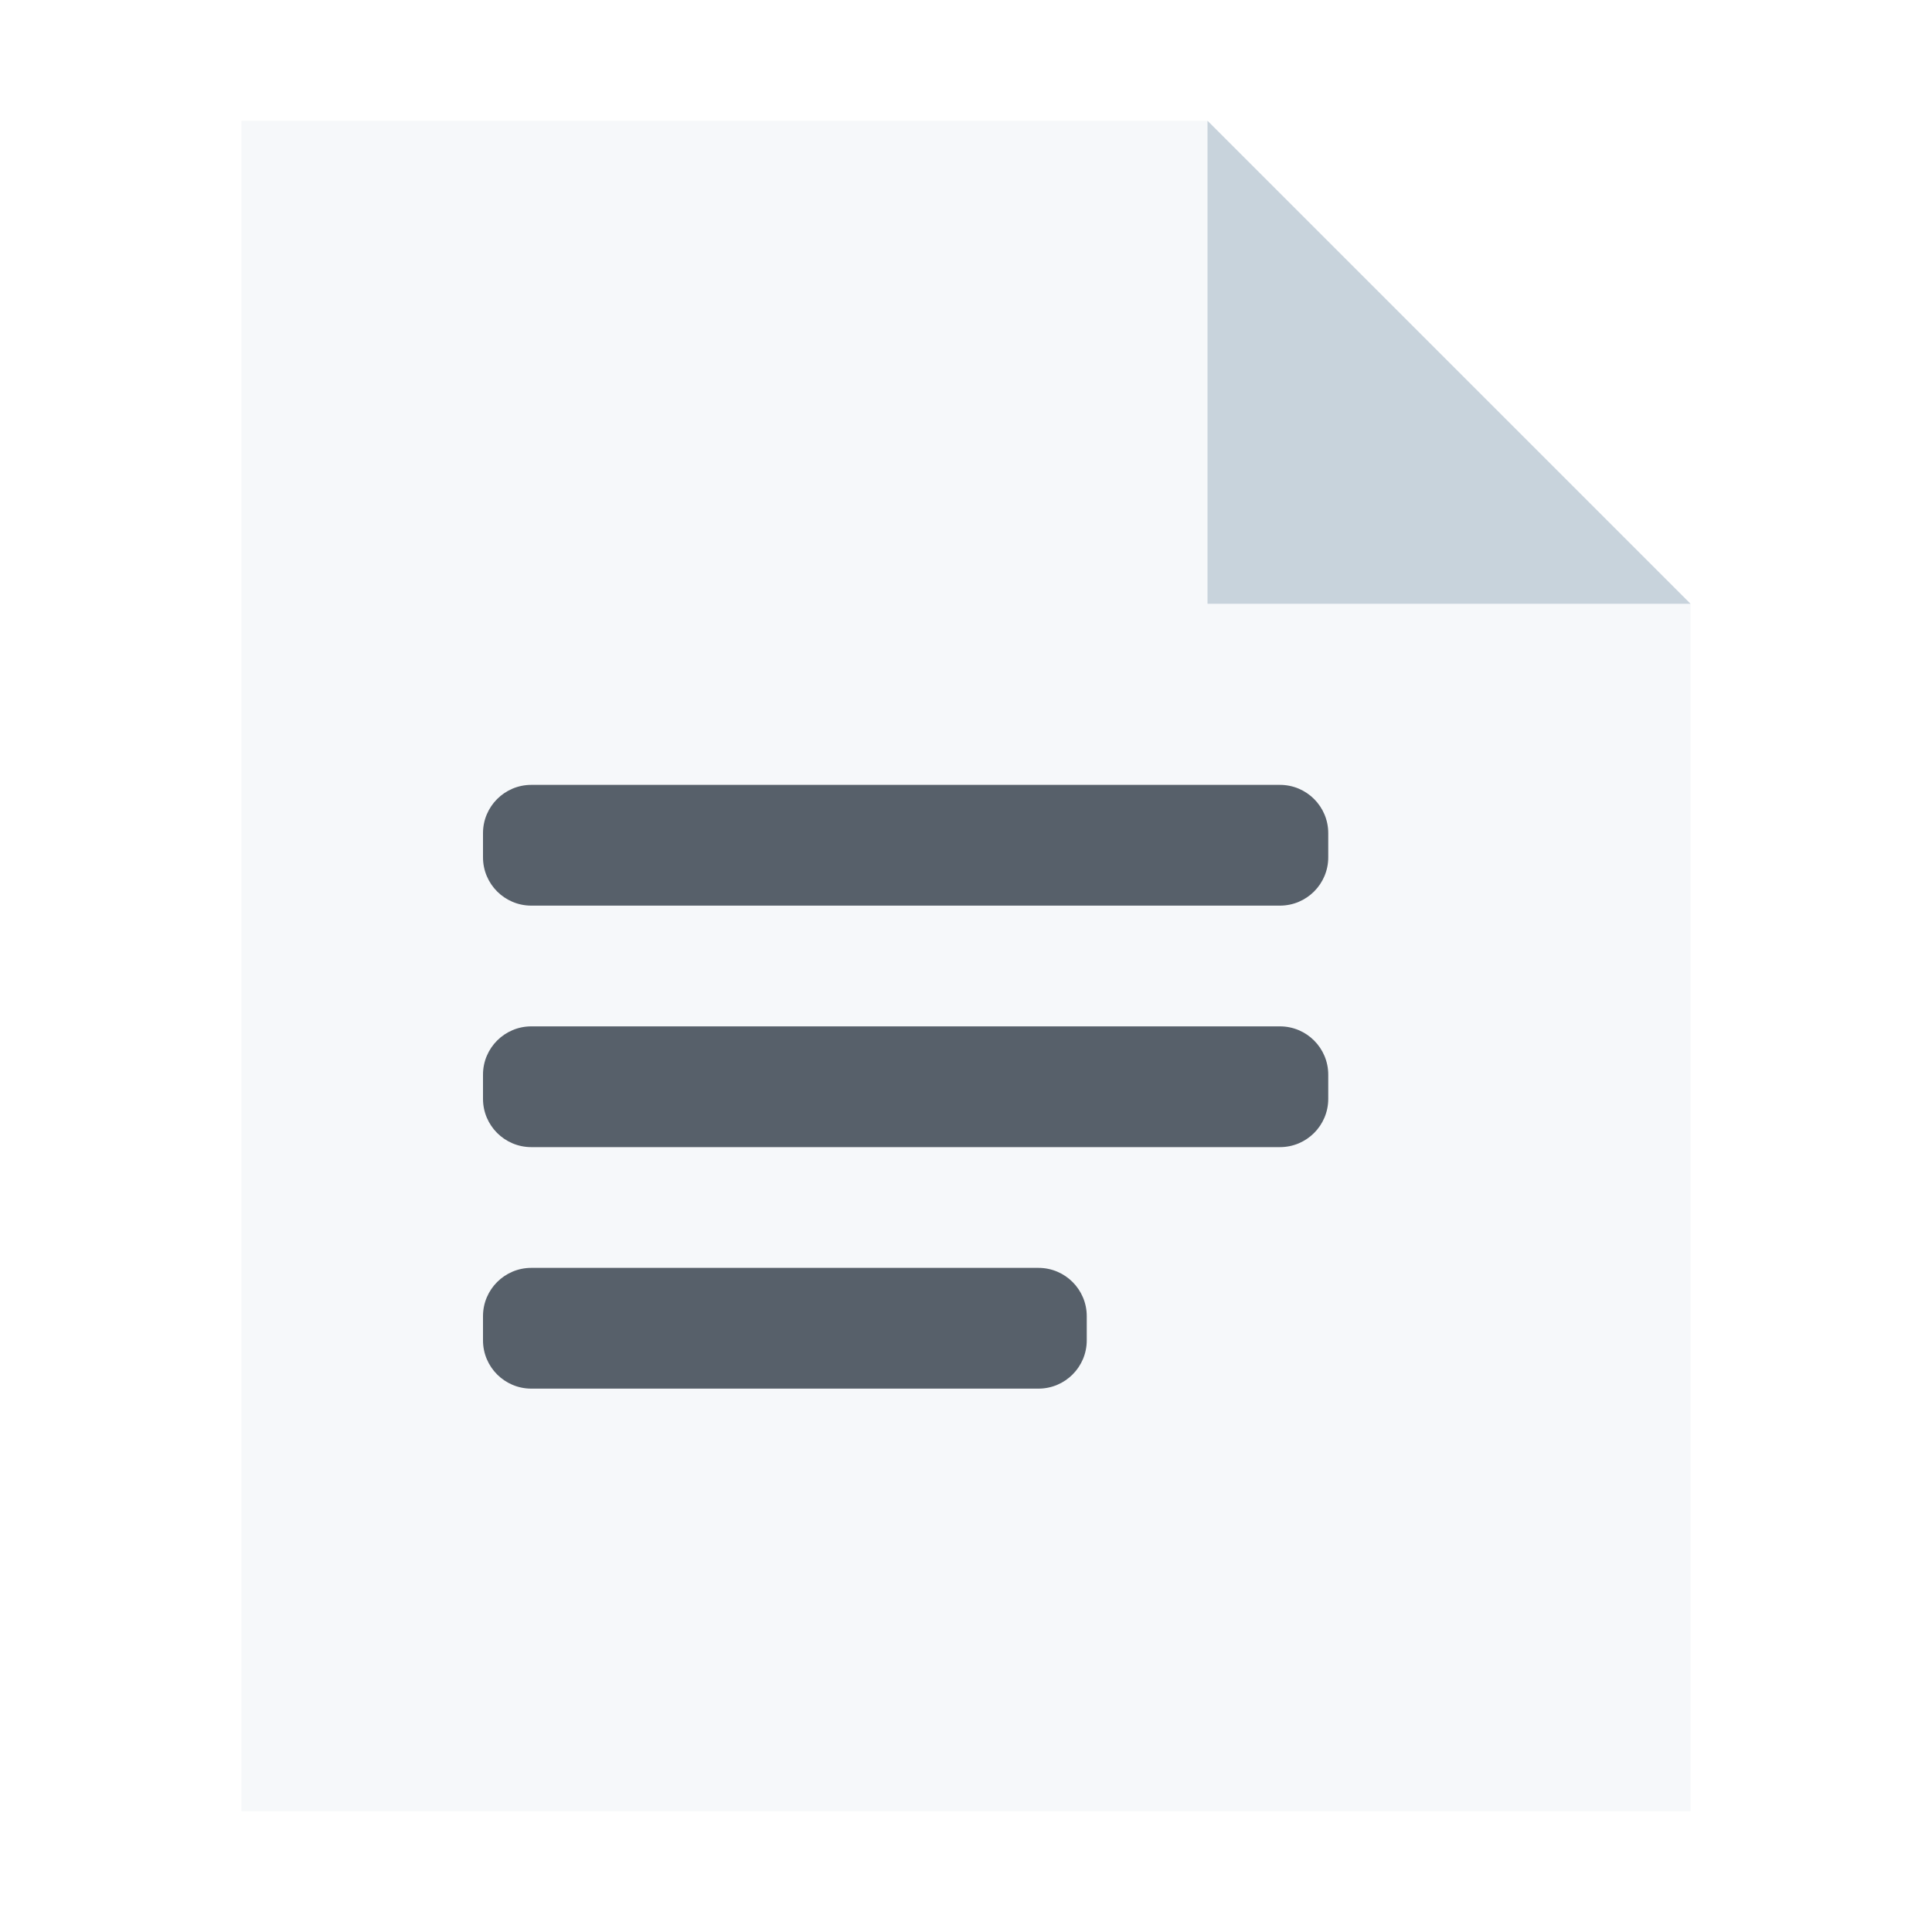
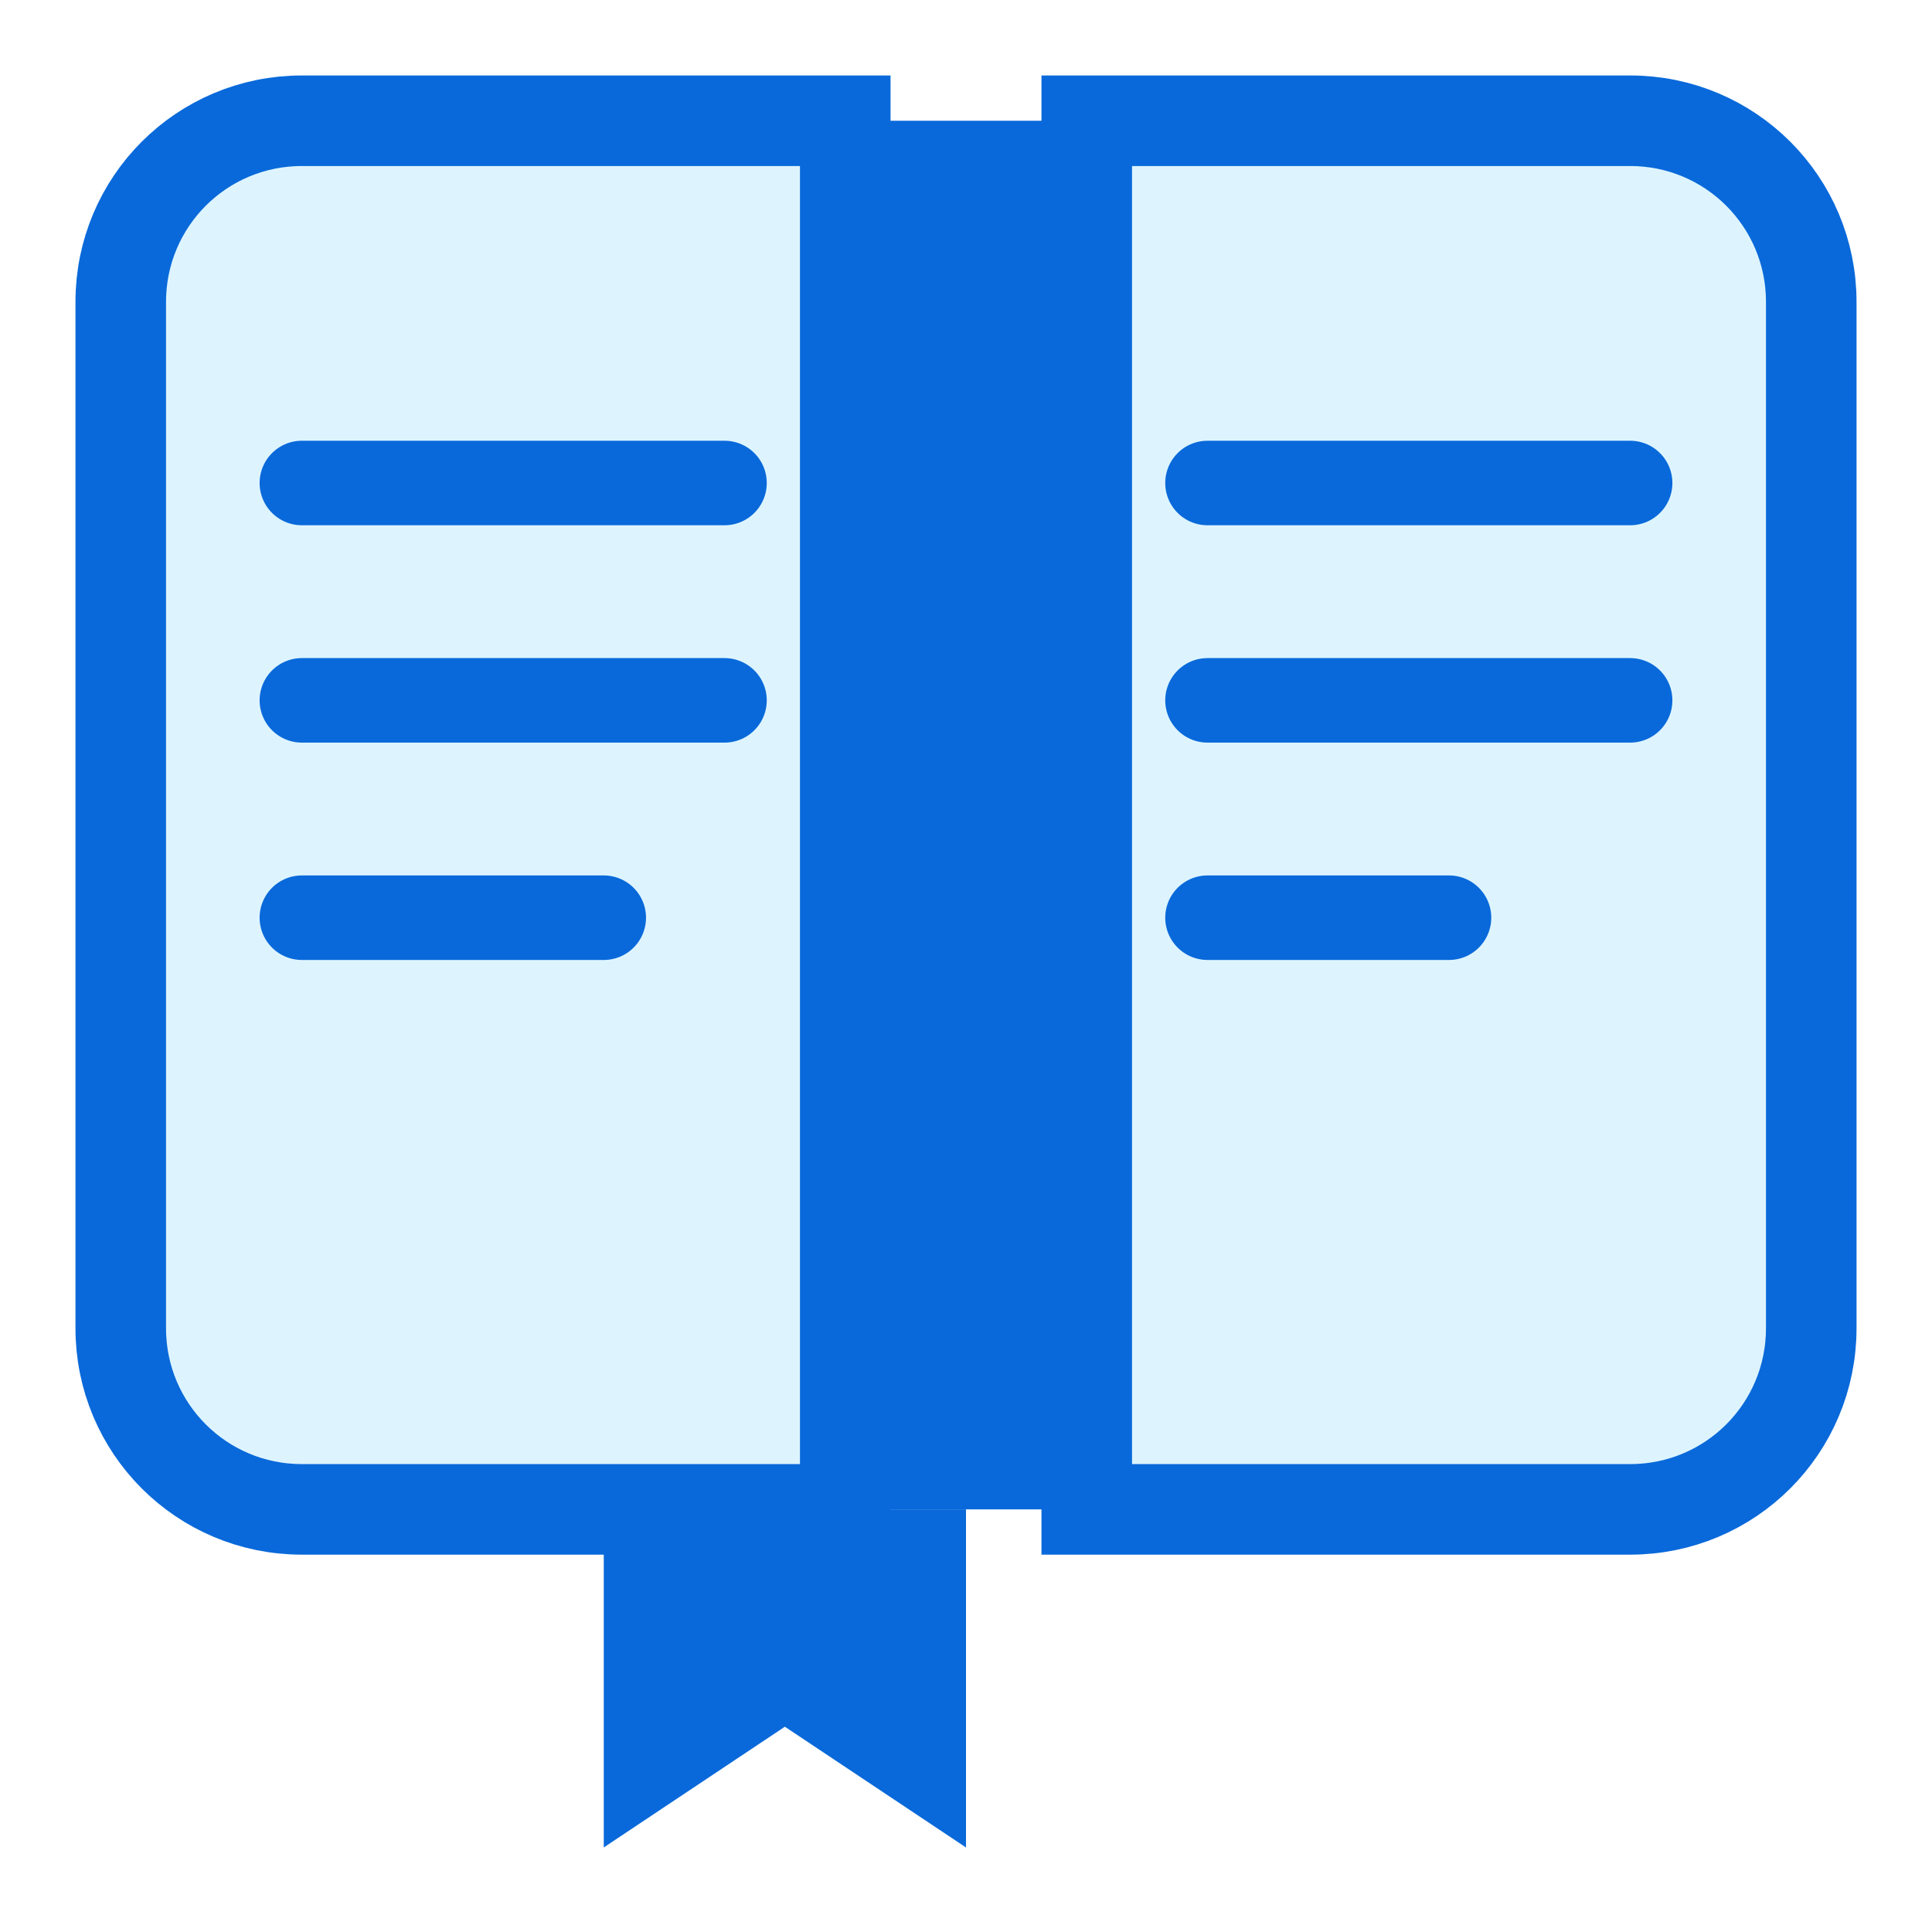
<svg xmlns="http://www.w3.org/2000/svg" viewBox="0 0 16 16">
-   <path d="M2 1h8l4 4v10H2z" fill="#f6f8fa" />
-   <path d="M10 1l4 4h-4z" fill="#c8d3dc" />
-   <rect x="4" y="6.5" width="7" height="1" rx=".4" fill="#57606a" />
-   <rect x="4" y="8.5" width="7" height="1" rx=".4" fill="#57606a" />
-   <rect x="4" y="10.5" width="5" height="1" rx=".4" fill="#57606a" />
+   <path d="M1 2.5C1 1.67 1.67 1 2.5 1H7v11.5H2.5C1.67 12.5 1 11.83 1 11z" fill="#ddf4ff" stroke="#0969da" stroke-width=".75" />
+   <path d="M9 1h4.5C14.33 1 15 1.67 15 2.5V11c0 .83-.67 1.5-1.5 1.5H9z" fill="#ddf4ff" stroke="#0969da" stroke-width=".75" />
+   <rect x="7" y="1" width="2" height="11.5" fill="#0969da" />
+   <line x1="2.5" y1="4" x2="6" y2="4" stroke="#0969da" stroke-width=".7" stroke-linecap="round" />
+   <line x1="2.5" y1="5.8" x2="6" y2="5.8" stroke="#0969da" stroke-width=".7" stroke-linecap="round" />
+   <line x1="2.5" y1="7.6" x2="5" y2="7.6" stroke="#0969da" stroke-width=".7" stroke-linecap="round" />
+   <line x1="10" y1="4" x2="13.5" y2="4" stroke="#0969da" stroke-width=".7" stroke-linecap="round" />
+   <line x1="10" y1="5.8" x2="13.5" y2="5.8" stroke="#0969da" stroke-width=".7" stroke-linecap="round" />
+   <line x1="10" y1="7.6" x2="12" y2="7.6" stroke="#0969da" stroke-width=".7" stroke-linecap="round" />
+   <path d="M5 12.5v2.8l1.5-1 1.5 1V12.5" fill="#0969da" />
</svg>
